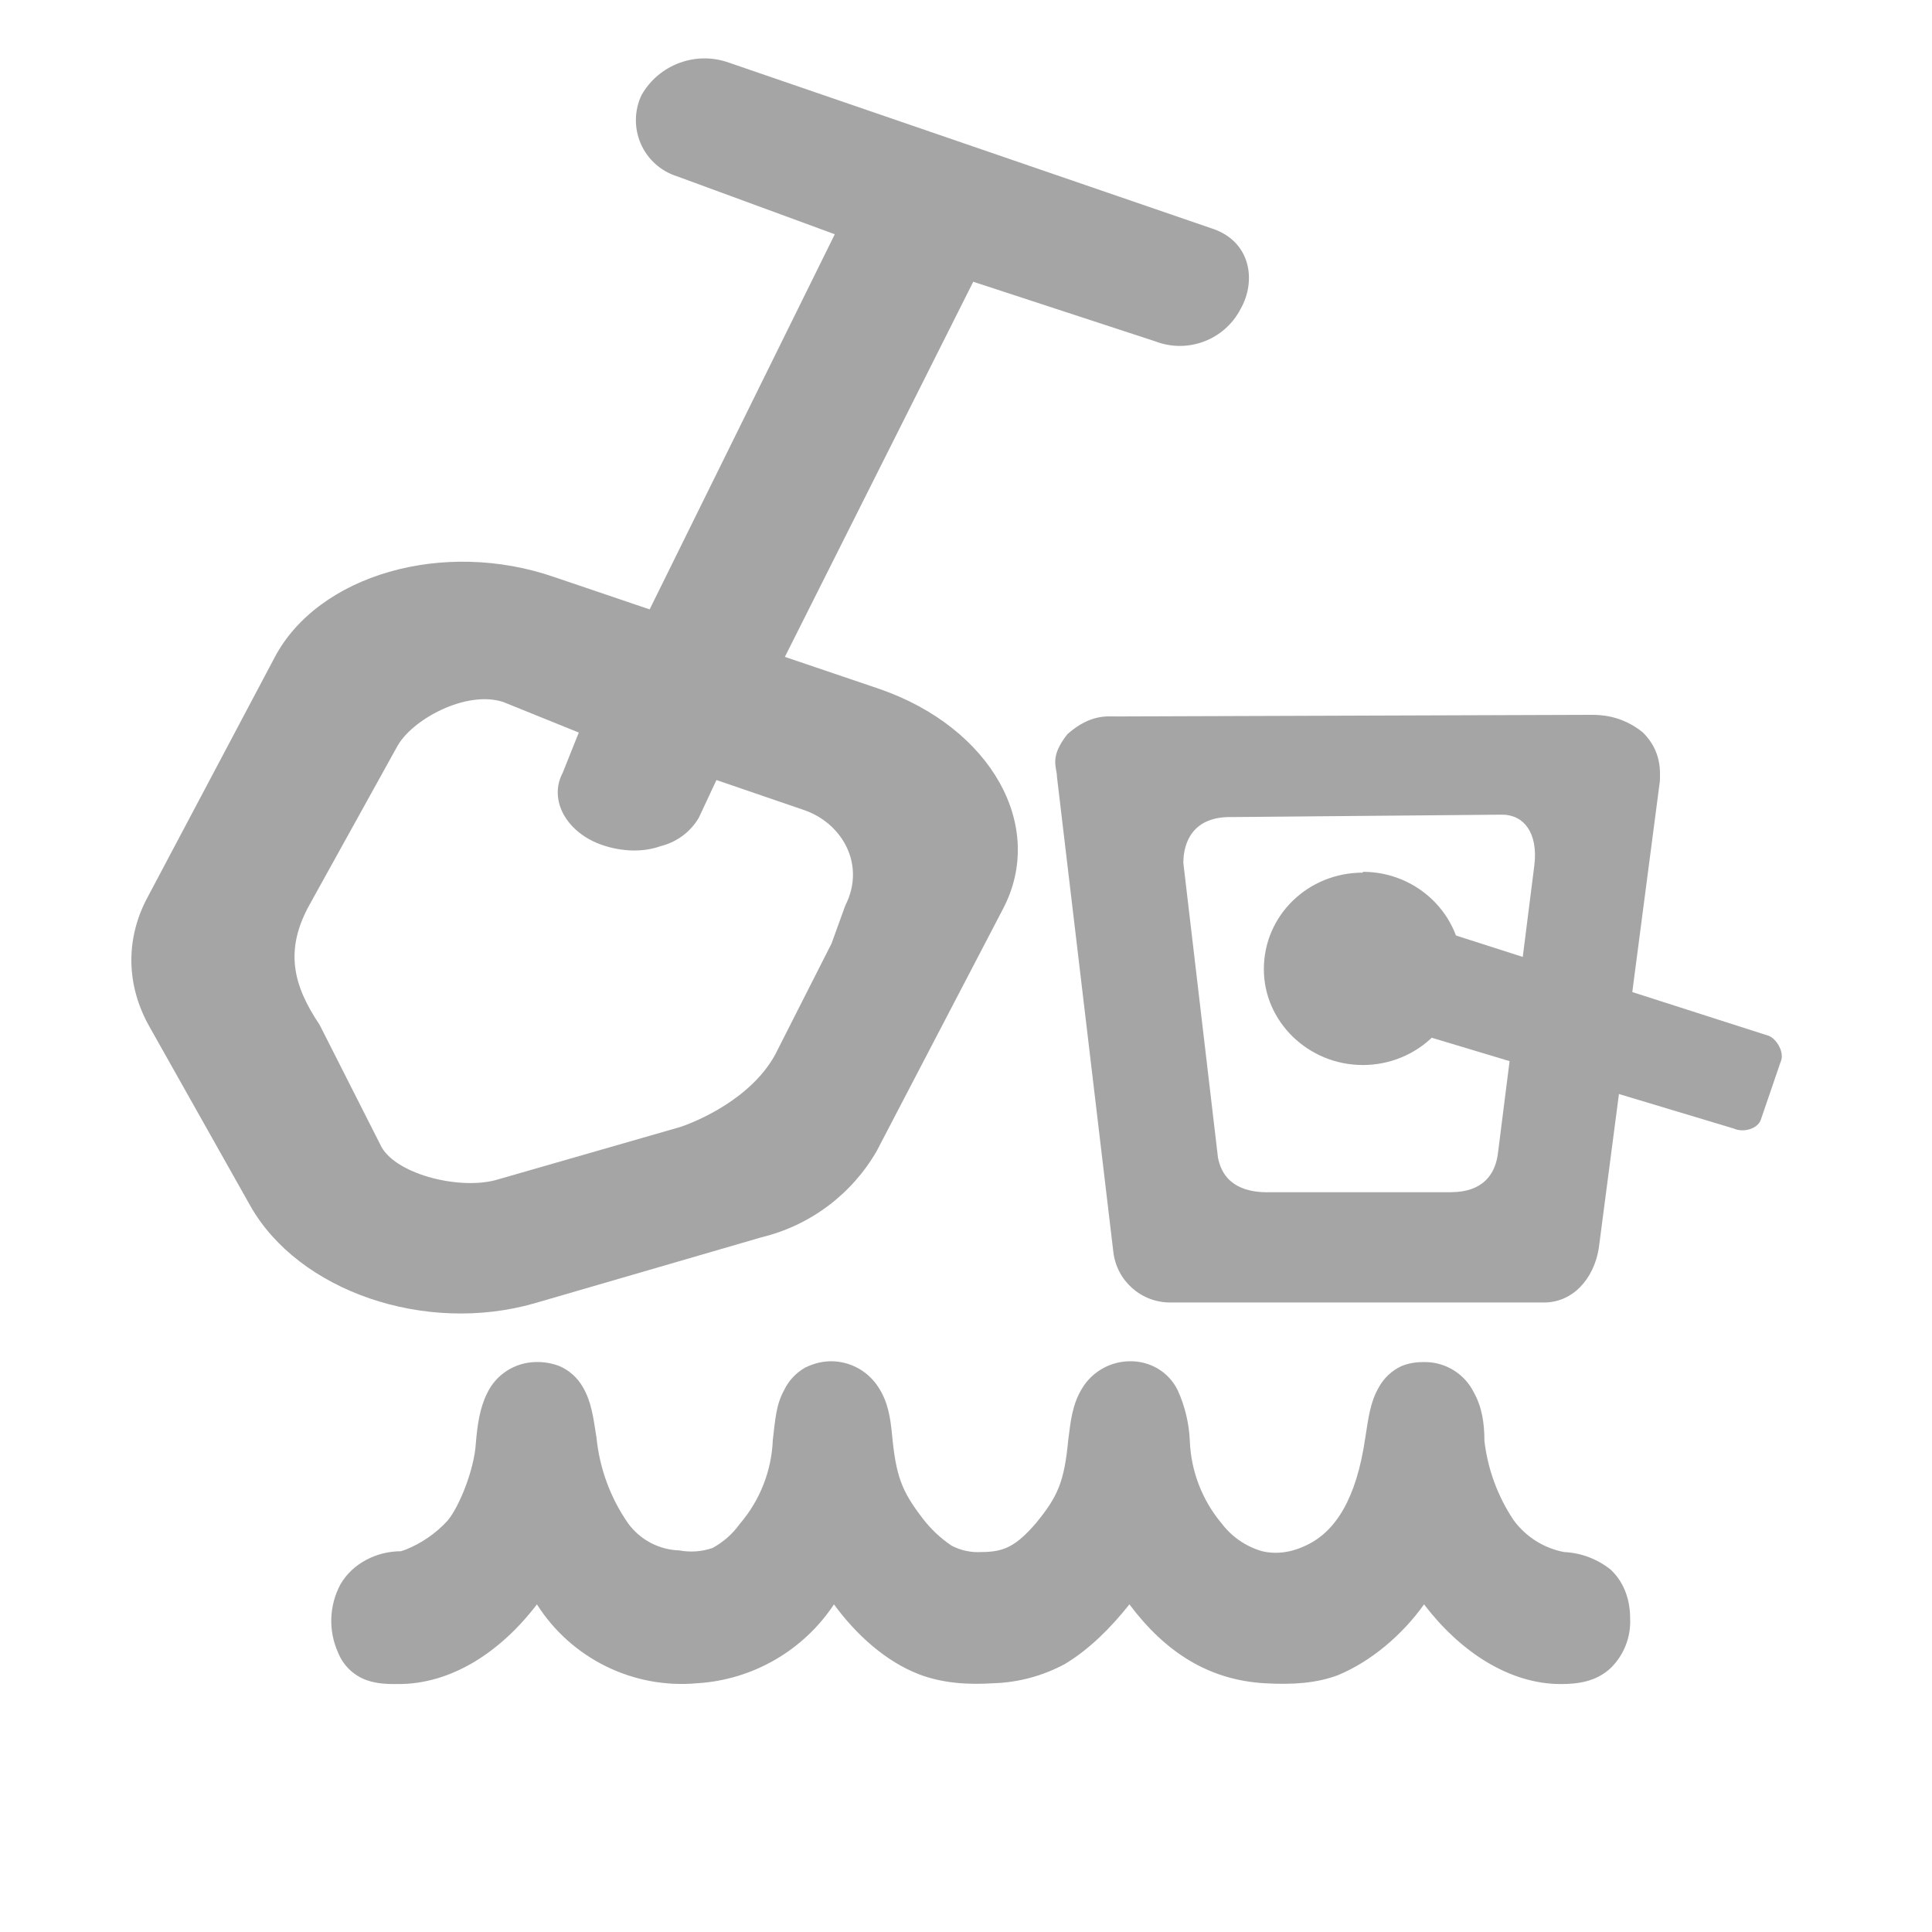
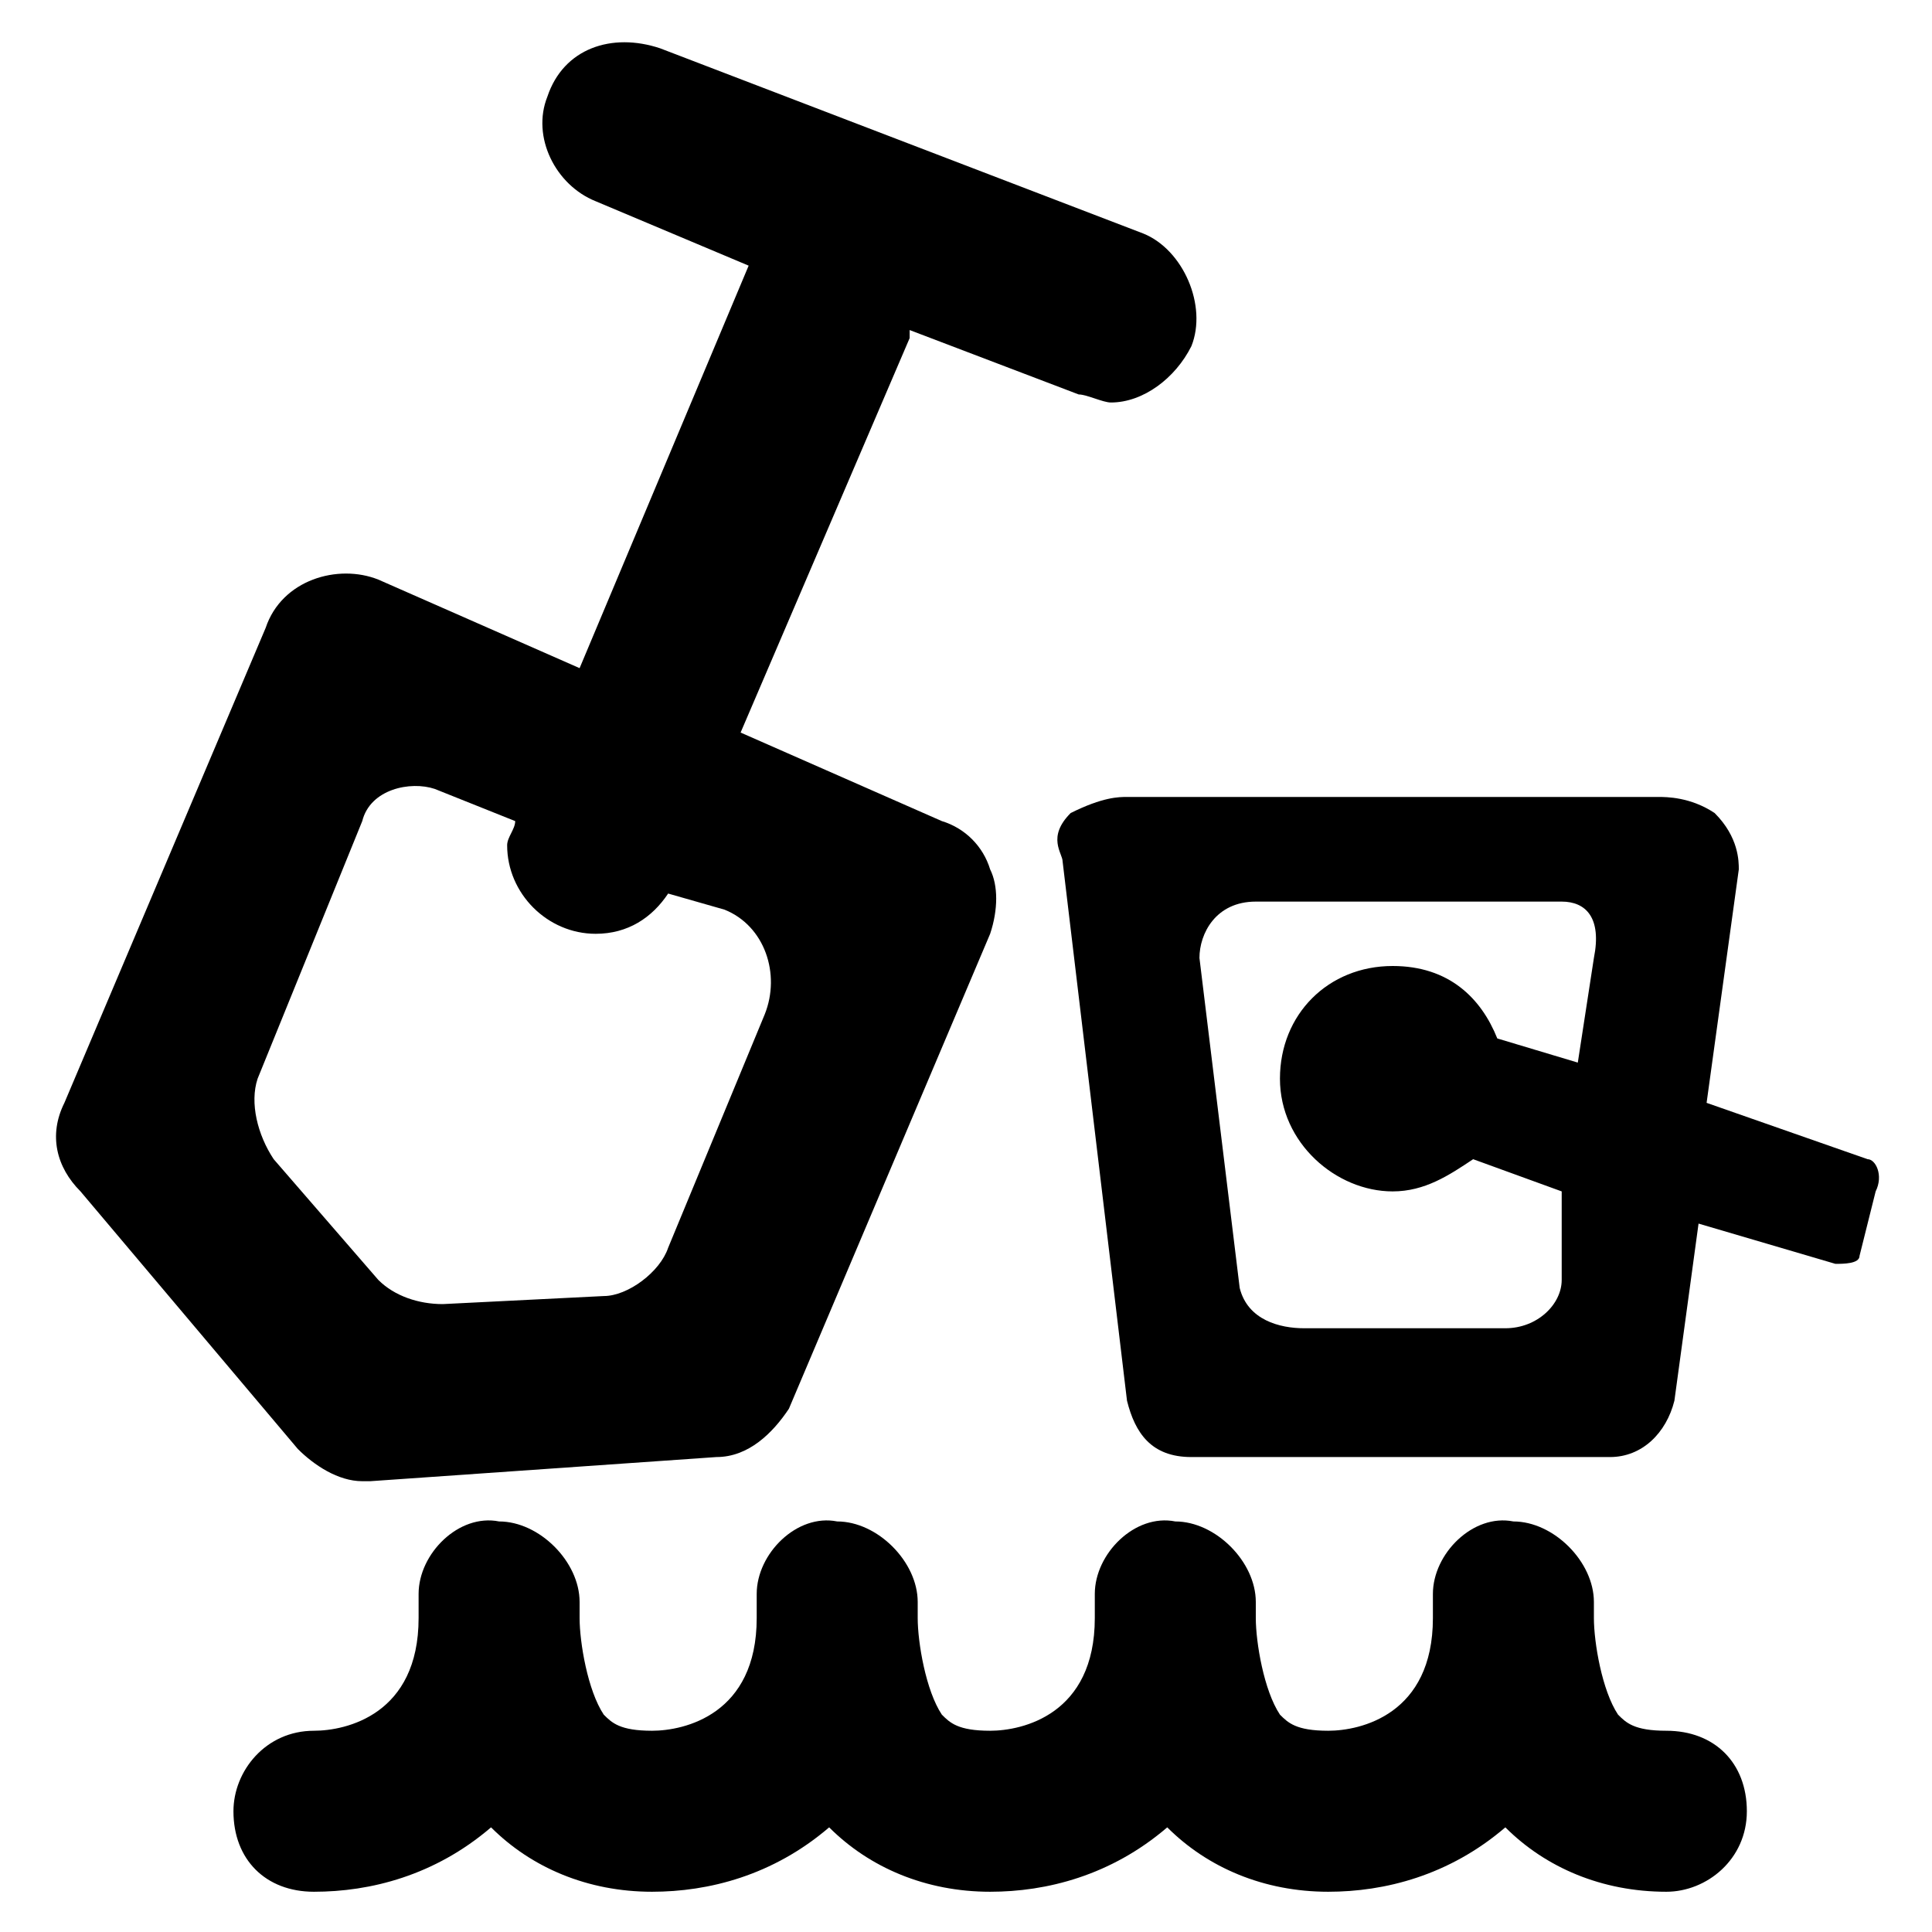
- <svg xmlns="http://www.w3.org/2000/svg" width="24" height="24" viewBox="0 0 24 24">
-   <path fill="#a5a5a5" d="M10.33 16.91c-.1 0-.21.02-.33.08a.64.64 0 00-.26.28c-.1.18-.11.37-.14.62a1.7 1.7 0 01-.41 1.04 1 1 0 01-.34.3.81.81 0 01-.41.03.82.82 0 01-.64-.34 2.26 2.26 0 01-.39-1.06c-.04-.25-.06-.44-.17-.63a.62.62 0 00-.29-.26.76.76 0 00-.3-.05.68.68 0 00-.6.39c-.09.18-.12.39-.14.63-.02.31-.2.77-.35.95a1.43 1.43 0 01-.52.36l-.06.02c-.02 0-.03 0 0 0-.3 0-.6.15-.75.41a.96.96 0 00-.03.85.6.6 0 00.35.34c.14.05.27.05.4.05.66 0 1.27-.4 1.72-.99a2.13 2.13 0 001.99.98 2.2 2.2 0 001.7-.98c.27.37.64.71 1.06.87.29.11.6.13.92.11a2 2 0 00.89-.24c.3-.18.57-.45.8-.74.45.6.99.94 1.68.98.35.02.64 0 .91-.1.41-.17.8-.5 1.07-.88.45.59 1.06.99 1.7.99.21 0 .44-.03.62-.2a.81.81 0 00.24-.62c0-.2-.06-.43-.24-.6a1 1 0 00-.58-.22 1.01 1.01 0 01-.63-.4 2.24 2.24 0 01-.36-.98c0-.22-.03-.42-.13-.6a.68.68 0 00-.6-.38c-.07 0-.18 0-.3.05a.62.62 0 00-.28.26c-.11.19-.13.38-.17.63-.11.76-.37 1.16-.72 1.33-.2.1-.39.12-.56.08a.96.96 0 01-.5-.34 1.7 1.7 0 01-.4-1.04 1.7 1.7 0 00-.15-.62.64.64 0 00-.25-.27.66.66 0 00-.33-.09.7.7 0 00-.61.34c-.12.2-.14.4-.17.64-.05.52-.13.7-.4 1.03-.25.29-.4.36-.68.36a.7.7 0 01-.37-.08 1.5 1.5 0 01-.36-.34c-.26-.34-.33-.52-.38-1.05-.02-.2-.05-.4-.17-.58a.7.7 0 00-.58-.32zM19.16 16.18h-4.62a.71.71 0 01-.71-.63l-.7-5.9c0-.12-.1-.24.13-.53.28-.25.5-.22.6-.22l5.9-.02c.11 0 .38 0 .65.22.24.24.21.5.21.6l-.76 5.81c-.06.37-.32.68-.7.67zm-3.37-1.37h2.23c.4 0 .56-.22.59-.5l.45-3.56c.05-.4-.13-.63-.4-.63l-3.36.03c-.47-.01-.6.3-.6.57l.43 3.66c.07.36.37.44.66.43z" />
-   <path fill="#a5a5a5" d="M15.06 2.84l-6-2.06a.9.9 0 00-1.09.4.73.73 0 00.44 1.01l1.96.72-2.3 4.66-1.18-.4c-1.38-.48-2.94-.03-3.48 1l-1.6 3.02c-.25.5-.24 1.06.05 1.57l1.25 2.22c.6 1.06 2.17 1.6 3.53 1.21l2.82-.82a2.27 2.27 0 001.43-1.07l1.57-3.01c.54-1.03-.15-2.25-1.53-2.73l-1.18-.4 2.34-4.66 2.26.74a.85.85 0 001.06-.4c.2-.35.13-.84-.35-1zm-4.73 8.88l-.7 1.38c-.3.55-.97.83-1.18.9l-2.26.65c-.45.14-1.25-.05-1.45-.4l-.77-1.52c-.33-.49-.44-.93-.12-1.5l1.08-1.95c.18-.34.86-.71 1.32-.56l.94.38-.2.5c-.18.34.05.75.5.9.24.08.5.09.72.01a.76.76 0 00.47-.35l.22-.47 1.08.37c.48.16.78.68.52 1.19zM16.93 10.84c-.68 0-1.23.53-1.23 1.2 0 .65.55 1.19 1.23 1.19.68 0 1.23-.54 1.23-1.2 0-.66-.55-1.2-1.23-1.2z" />
-   <path fill="#a5a5a5" d="M17.39 11.68c.04-.1.24-.21.35-.17l4.24 1.36c.1.05.19.21.14.32l-.25.73c-.05.11-.22.15-.33.1l-4.49-1.35c-.11-.05.01-.2.06-.3z" />
+ <svg xmlns="http://www.w3.org/2000/svg" viewBox="0 0 24 24">
+   <path d="M20.7 23.5c-.8 0-1.5-.3-2-.8-.7.6-1.5.8-2.2.8-.8 0-1.5-.3-2-.8-.7.6-1.5.8-2.2.8-.8 0-1.5-.3-2-.8-.7.6-1.5.8-2.2.8-.8 0-1.5-.3-2-.8-.7.6-1.5.8-2.2.8-.6 0-1-.4-1-1 0-.5.4-1 1-1 .4 0 1.3-.2 1.3-1.4v-.3c0-.5.5-1 1-.9.5 0 1 .5 1 1v.2c0 .3.1.9.3 1.2.1.1.2.2.6.2.4 0 1.3-.2 1.3-1.4v-.3c0-.5.5-1 1-.9.5 0 1 .5 1 1v.2c0 .3.1.9.3 1.2.1.1.2.2.6.2s1.3-.2 1.3-1.4v-.3c0-.5.5-1 1-.9.5 0 1 .5 1 1v.2c0 .3.1.9.3 1.2.1.1.2.2.6.2.4 0 1.3-.2 1.3-1.4v-.3c0-.5.5-1 1-.9.5 0 1 .5 1 1v.2c0 .3.1.9.3 1.2.1.1.2.2.6.2.6 0 1 .4 1 1s-.5 1-1 1z" />
+   <path d="M23.2 14.4l-2-.7.4-2.9c0-.1 0-.4-.3-.7-.3-.2-.6-.2-.7-.2H14c-.1 0-.3 0-.7.2-.3.3-.1.5-.1.6l.8 6.7c.1.4.3.7.8.7H20c.4 0 .7-.3.8-.7l.3-2.2 1.7.5c.1 0 .3 0 .3-.1l.2-.8c.1-.2 0-.4-.1-.4zm-3.8 1.5c0 .3-.3.6-.7.6h-2.5c-.3 0-.7-.1-.8-.5l-.5-4.1c0-.3.2-.7.7-.7h3.8c.3 0 .5.2.4.7l-.2 1.3-1-.3c-.2-.5-.6-.9-1.3-.9-.8 0-1.4.6-1.4 1.4 0 .8.7 1.4 1.4 1.4.4 0 .7-.2 1-.4l1.1.4v1.1z" />
+   <path d="M14.2 2.9L8.2.6c-.6-.2-1.2 0-1.4.6-.2.5.1 1.1.6 1.3l1.9.8-2.1 5-2.5-1.1c-.5-.2-1.2 0-1.4.6L.8 13.7c-.2.4-.1.8.2 1.1L3.7 18c.2.2.5.4.8.4h.1l4.3-.3c.4 0 .7-.3.9-.6l2.5-5.9c.1-.3.1-.6 0-.8a.9.9 0 00-.6-.6L9.2 9.1l2.1-4.9v-.1l2.1.8c.1 0 .3.1.4.1.4 0 .8-.3 1-.7.2-.5-.1-1.2-.6-1.4zm-4.7 9.7l-1.2 2.9c-.1.3-.5.6-.8.6l-2 .1c-.3 0-.6-.1-.8-.3l-1.3-1.5c-.2-.3-.3-.7-.2-1l1.3-3.2c.1-.4.6-.5.9-.4l1 .4c0 .1-.1.2-.1.3 0 .6.5 1.1 1.1 1.1.4 0 .7-.2.9-.5l.7.2c.5.2.7.8.5 1.3z" />
</svg>
